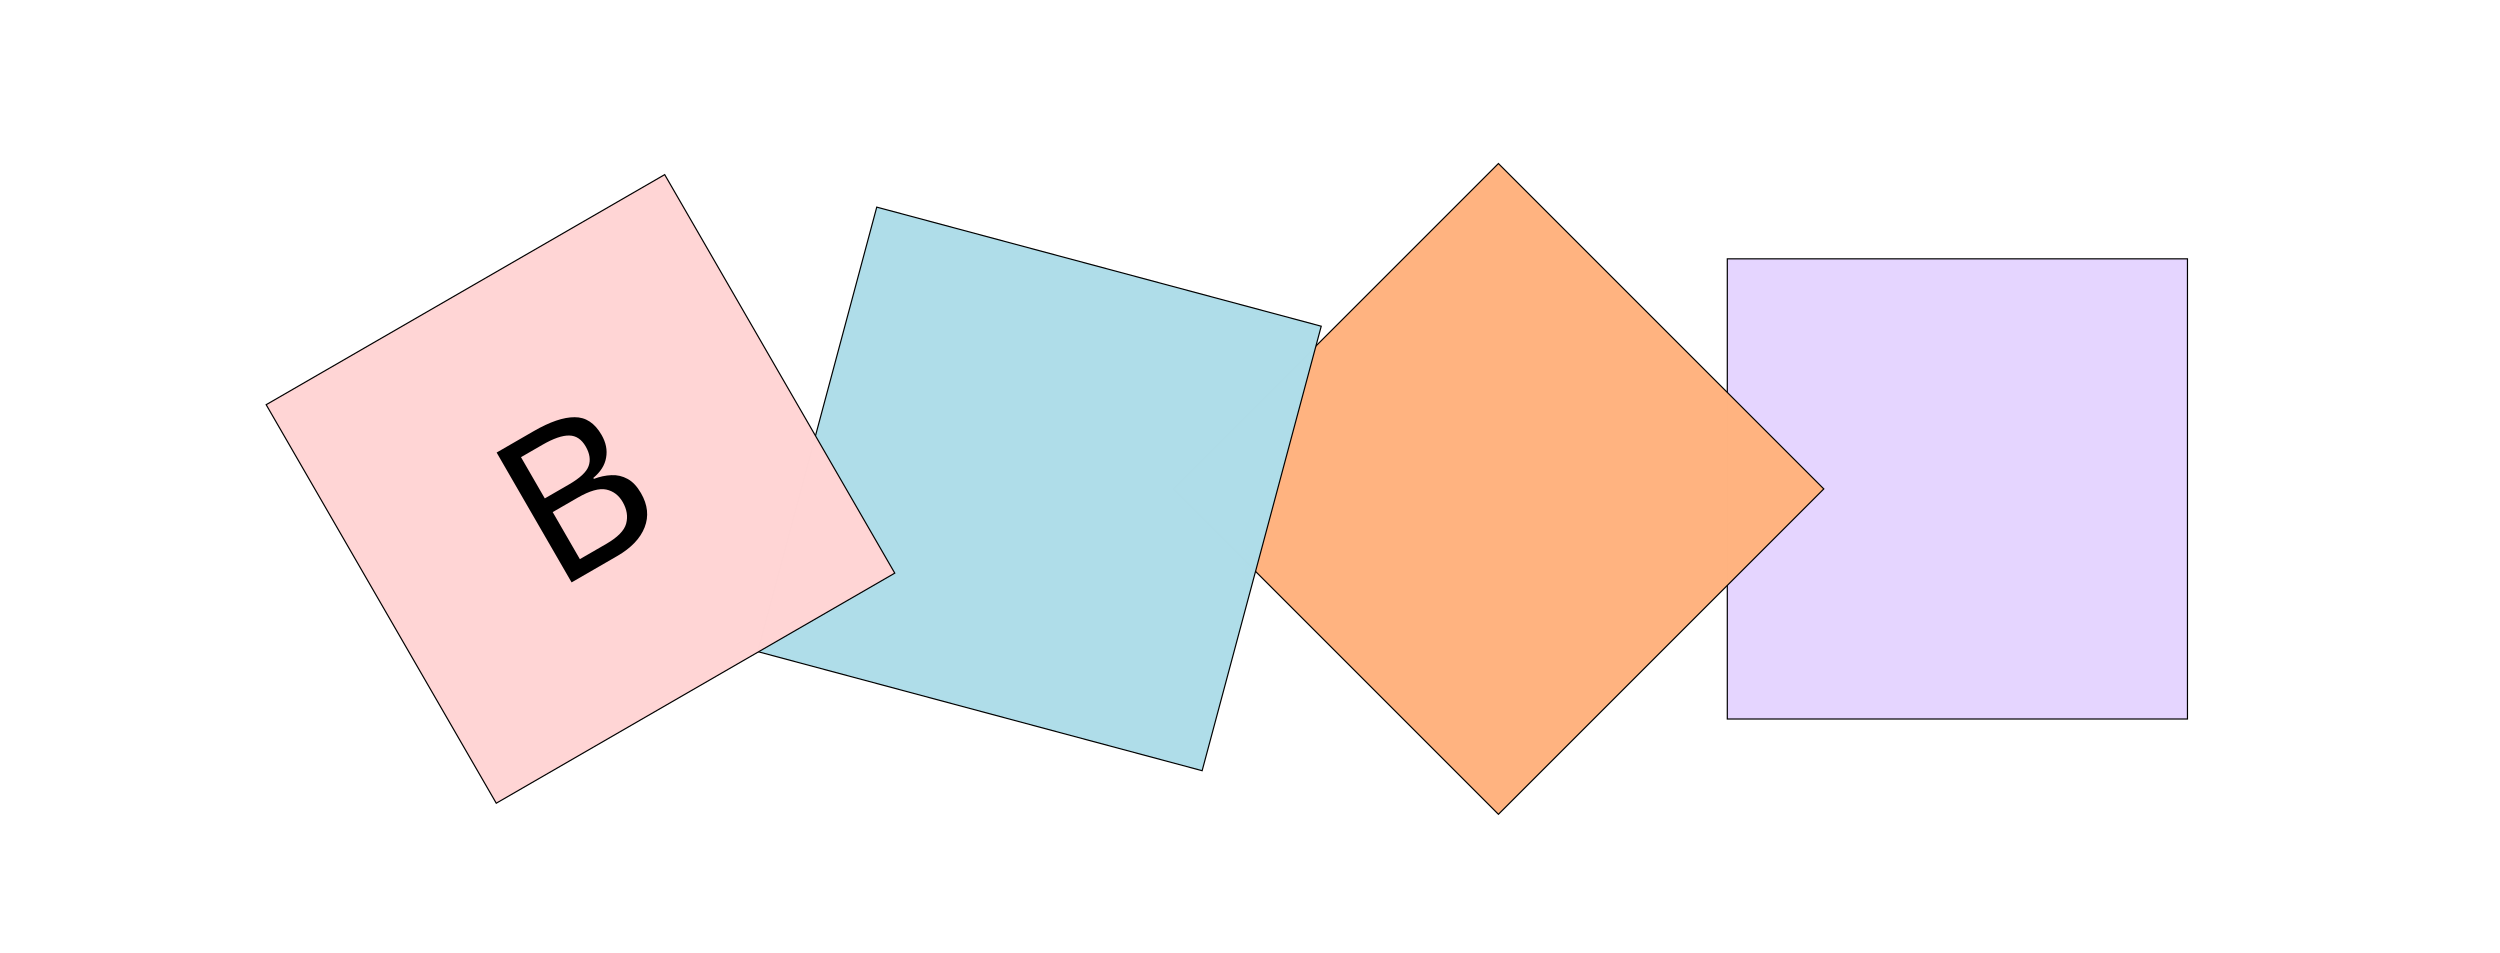
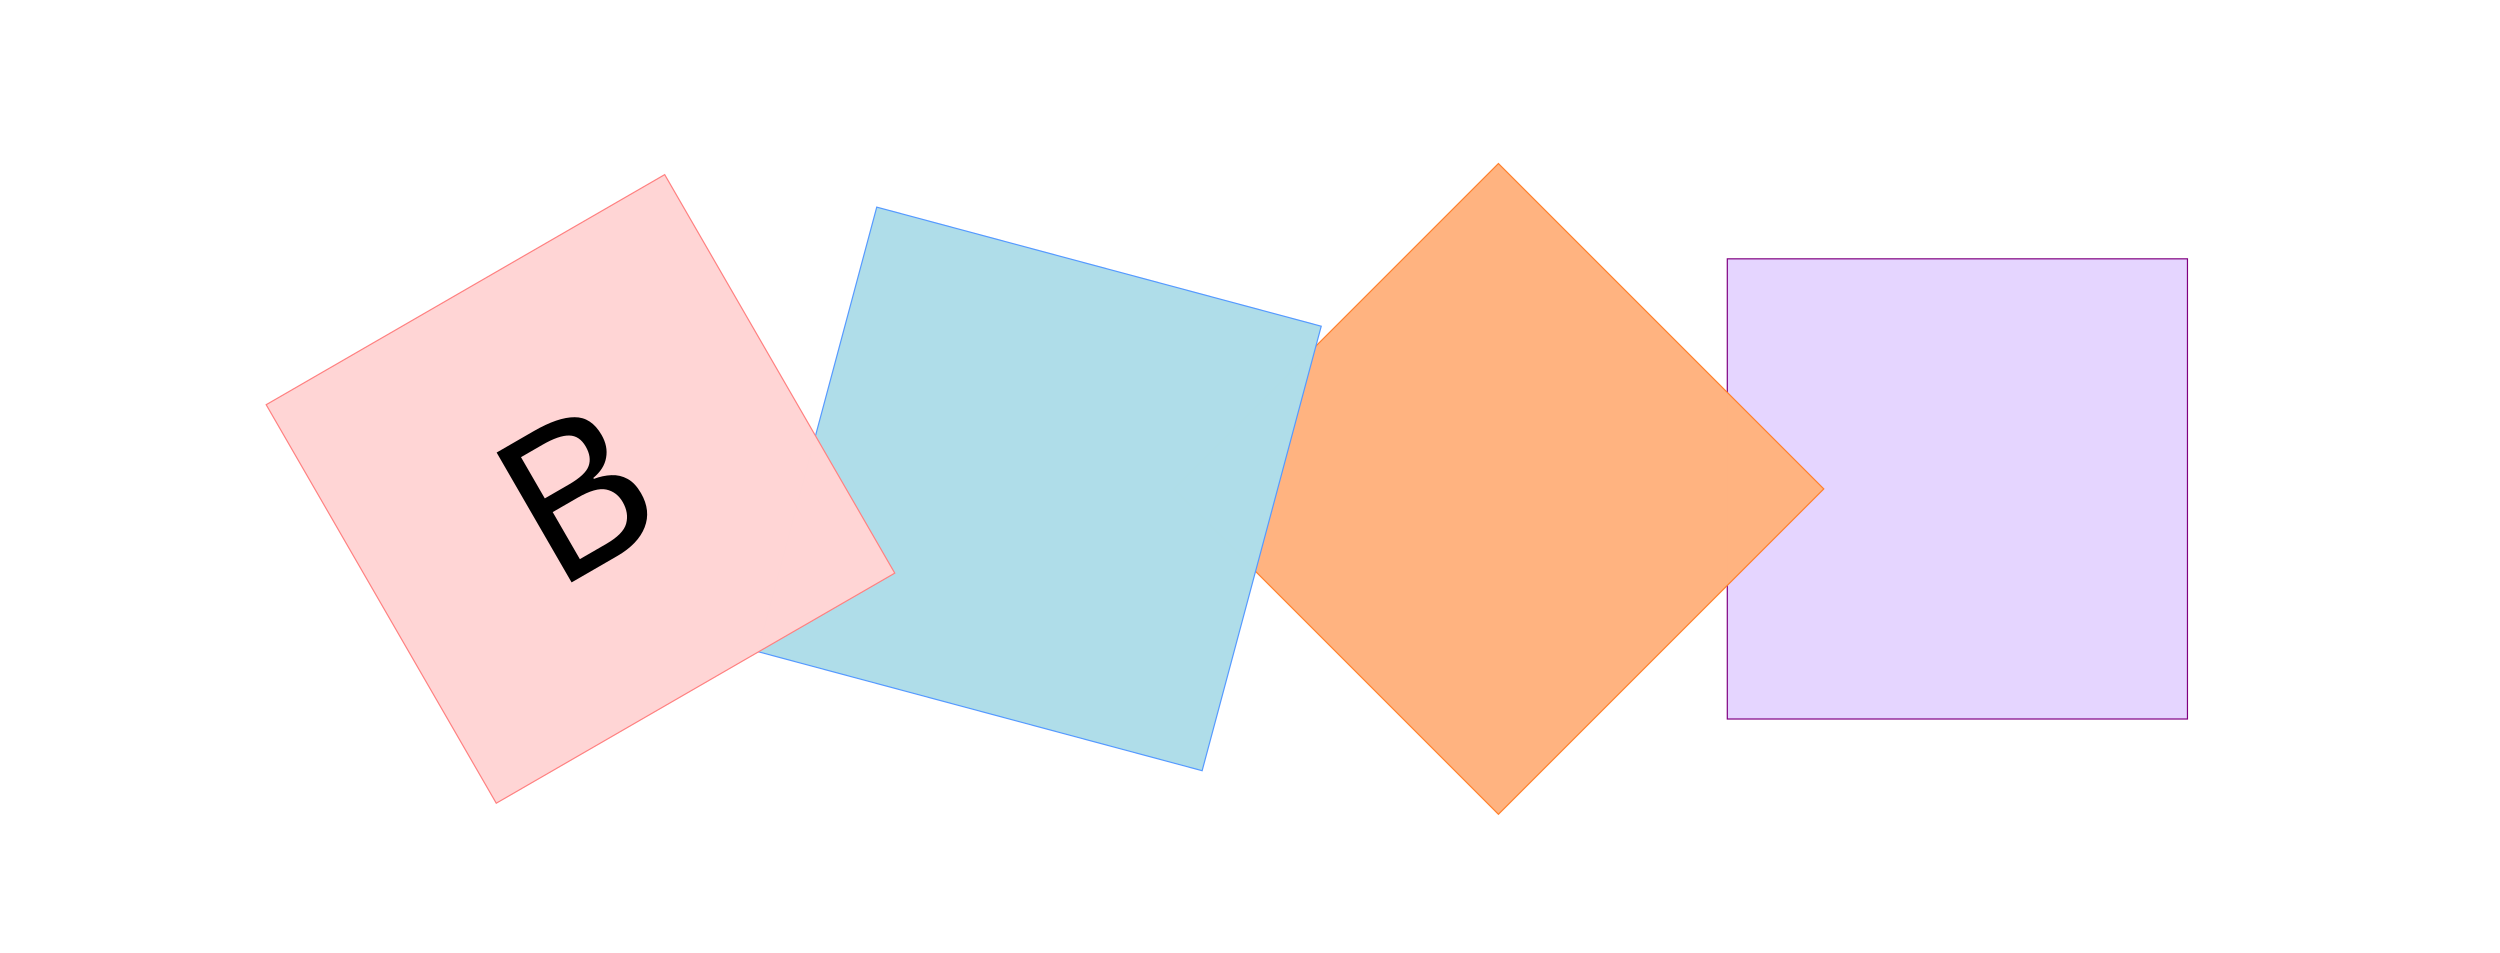
<svg xmlns="http://www.w3.org/2000/svg" width="210mm" height="80mm" viewBox="0 0 210 80" version="1.1" id="svg8">
  <defs id="defs2" />
  <g id="layer1" transform="translate(0,-217)">
-     <rect style="opacity:1;fill:#e5d5ff;fill-opacity:0.996;fill-rule:evenodd;stroke:#000000;stroke-width:0.2;stroke-linecap:butt;stroke-linejoin:miter;stroke-miterlimit:4;stroke-dasharray:none;stroke-dashoffset:0;stroke-opacity:1;paint-order:stroke fill markers" id="rect834-3-7" width="38.554" height="38.554" x="145.143" y="238.792" />
-     <rect transform="rotate(45)" style="opacity:1;fill:#ffb380;fill-opacity:0.996;fill-rule:evenodd;stroke:#000000;stroke-width:0.2;stroke-linecap:butt;stroke-linejoin:miter;stroke-miterlimit:4;stroke-dasharray:none;stroke-dashoffset:0;stroke-opacity:1;paint-order:stroke fill markers" id="rect834-6" width="38.554" height="38.554" x="252.206" y="74.204" />
-     <rect style="opacity:1;fill:#afdde9;fill-opacity:0.996;fill-rule:evenodd;stroke:#000000;stroke-width:0.2;stroke-linecap:butt;stroke-linejoin:miter;stroke-miterlimit:4;stroke-dasharray:none;stroke-dashoffset:0;stroke-opacity:1;paint-order:stroke fill markers" id="rect834-3" width="38.554" height="38.554" x="131.854" y="207.4" transform="rotate(15)" />
+     <rect style="opacity:1;fill:#e5d5ff;fill-opacity:0.996;fill-rule:evenodd;stroke:#800080;stroke-width:0.2;stroke-linecap:butt;stroke-linejoin:miter;stroke-miterlimit:4;stroke-dasharray:none;stroke-dashoffset:0;stroke-opacity:1;paint-order:stroke fill markers" id="rect834-3-7" width="38.554" height="38.554" x="145.143" y="238.792" />
+     <rect transform="rotate(45)" style="opacity:1;fill:#ffb380;fill-opacity:0.996;fill-rule:evenodd;stroke:#ff7f2a;stroke-width:0.2;stroke-linecap:butt;stroke-linejoin:miter;stroke-miterlimit:4;stroke-dasharray:none;stroke-dashoffset:0;stroke-opacity:1;paint-order:stroke fill markers" id="rect834-6" width="38.554" height="38.554" x="252.206" y="74.204" />
+     <rect style="opacity:1;fill:#afdde9;fill-opacity:0.996;fill-rule:evenodd;stroke:#5599ff;stroke-width:0.2;stroke-linecap:butt;stroke-linejoin:miter;stroke-miterlimit:4;stroke-dasharray:none;stroke-dashoffset:0;stroke-opacity:1;paint-order:stroke fill markers" id="rect834-3" width="38.554" height="38.554" x="131.854" y="207.4" transform="rotate(15)" />
    <g id="g900" transform="rotate(-30,48.75893,258.0685)">
-       <rect y="238.792" x="29.482" height="38.554" width="38.554" id="rect834" style="opacity:1;fill:#ffd5d5;fill-opacity:0.996;fill-rule:evenodd;stroke:#000000;stroke-width:0.2;stroke-linecap:butt;stroke-linejoin:miter;stroke-miterlimit:4;stroke-dasharray:none;stroke-dashoffset:0;stroke-opacity:1;paint-order:stroke fill markers" />
+       <rect y="238.792" x="29.482" height="38.554" width="38.554" id="rect834" style="opacity:1;fill:#ffd5d5;fill-opacity:0.996;fill-rule:evenodd;stroke:#ff8080;stroke-width:0.2;stroke-linecap:butt;stroke-linejoin:miter;stroke-miterlimit:4;stroke-dasharray:none;stroke-dashoffset:0;stroke-opacity:1;paint-order:stroke fill markers" />
      <text id="text871" y="264.498" x="42.467" style="font-style:normal;font-weight:normal;font-size:17.639px;line-height:1.25;font-family:sans-serif;letter-spacing:0px;word-spacing:0px;fill:#000000;fill-opacity:1;stroke:none;stroke-width:2.646" xml:space="preserve">
        <tspan style="stroke-width:2.646" y="264.498" x="42.467" id="tspan869">B</tspan>
      </text>
    </g>
    <flowRoot xml:space="preserve" id="flowRoot873" style="font-style:normal;font-weight:normal;font-size:6.667px;line-height:1.25;font-family:sans-serif;letter-spacing:0px;word-spacing:0px;fill:#000000;fill-opacity:1;stroke:none" transform="matrix(2.555679,0.684792,-0.684792,2.555679,-547.1299,283.0086)">
      <flowRegion id="flowRegion875">
        <rect id="rect877" width="77.143" height="74.781" x="227.143" y="-74.781" />
      </flowRegion>
      <flowPara id="flowPara879" style="font-size:6.267px">L</flowPara>
    </flowRoot>
    <flowRoot xml:space="preserve" id="flowRoot881" style="font-style:normal;font-weight:normal;font-size:6.667px;line-height:1.25;font-family:sans-serif;letter-spacing:0px;word-spacing:0px;fill:#000000;fill-opacity:1;stroke:none" transform="matrix(1.870887,1.870887,-1.870887,1.870887,-1012.042,-393.8582)">
      <flowRegion id="flowRegion883">
        <rect id="rect885" width="105.714" height="85.714" x="475.714" y="-133.352" />
      </flowRegion>
      <flowPara id="flowPara887">O</flowPara>
    </flowRoot>
    <flowRoot xml:space="preserve" id="flowRoot889" style="font-style:normal;font-weight:normal;font-size:6.667px;line-height:1.25;font-family:sans-serif;letter-spacing:0px;word-spacing:0px;fill:#000000;fill-opacity:1;stroke:none" transform="matrix(2.645833,0,0,2.645833,-1798.781,492.5597)">
      <flowRegion id="flowRegion891">
        <rect id="rect893" width="53.701" height="93.352" x="740" y="-93.352" />
      </flowRegion>
      <flowPara id="flowPara895">g</flowPara>
    </flowRoot>
  </g>
</svg>
